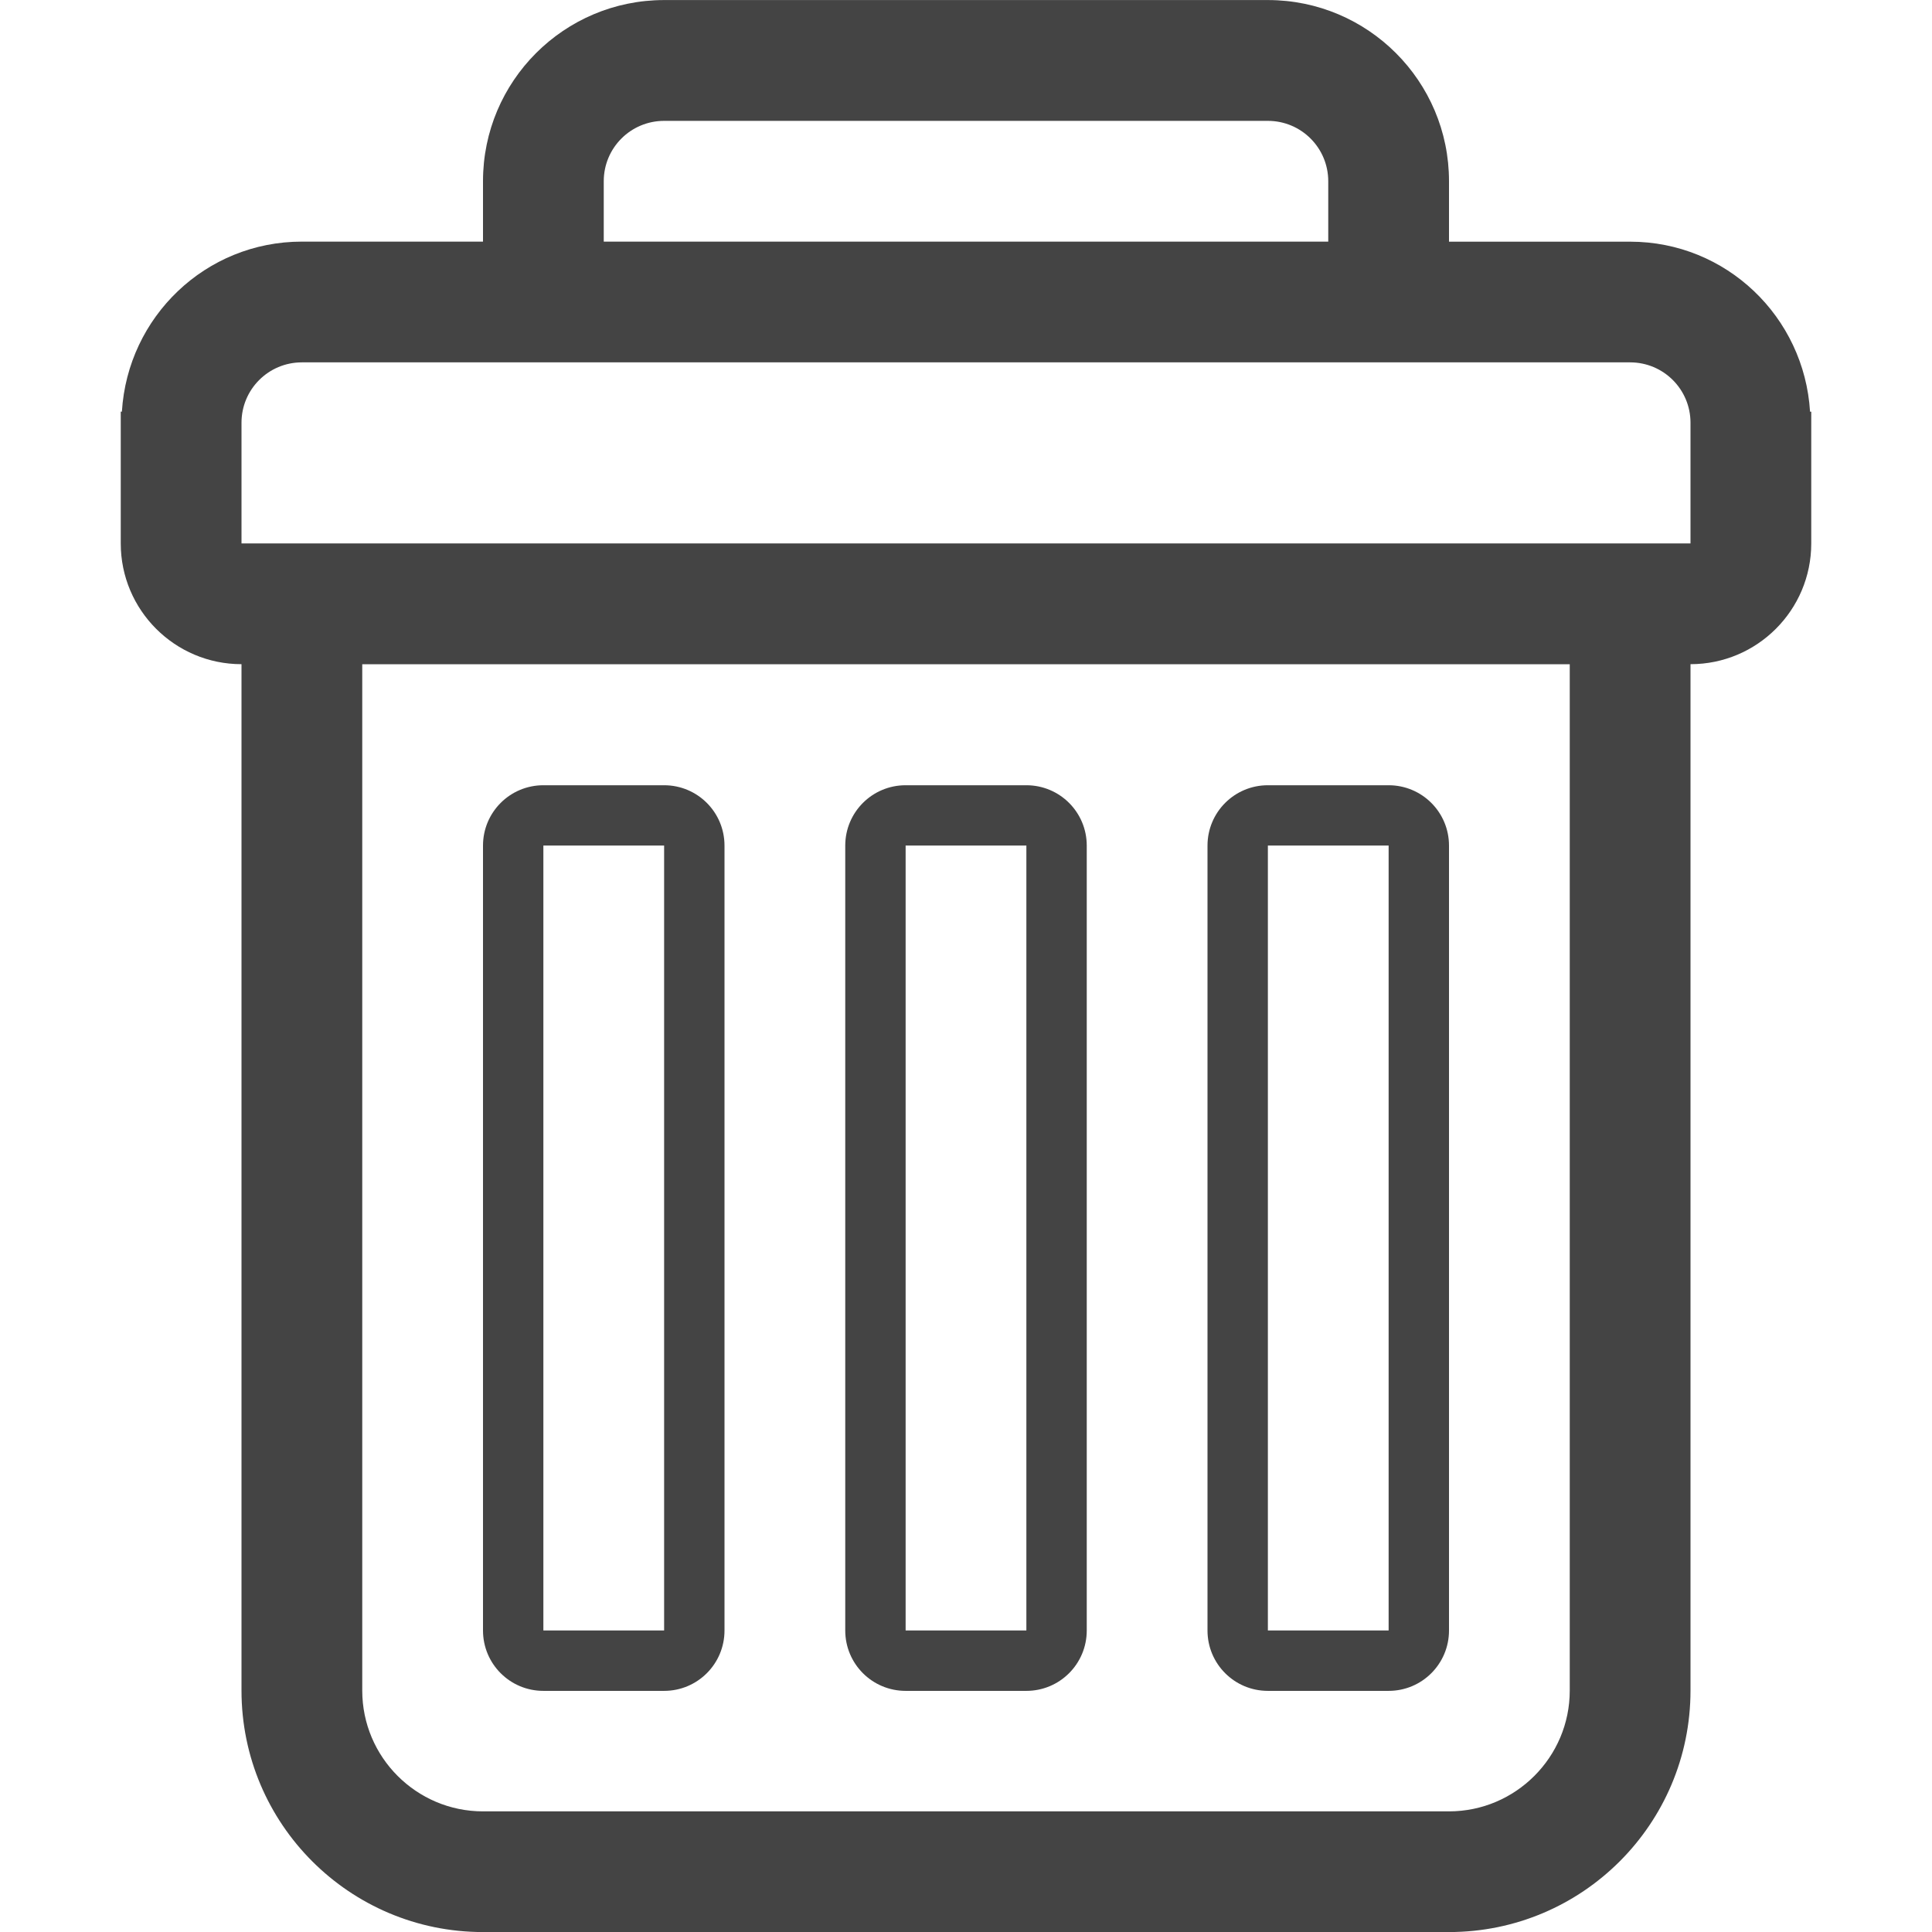
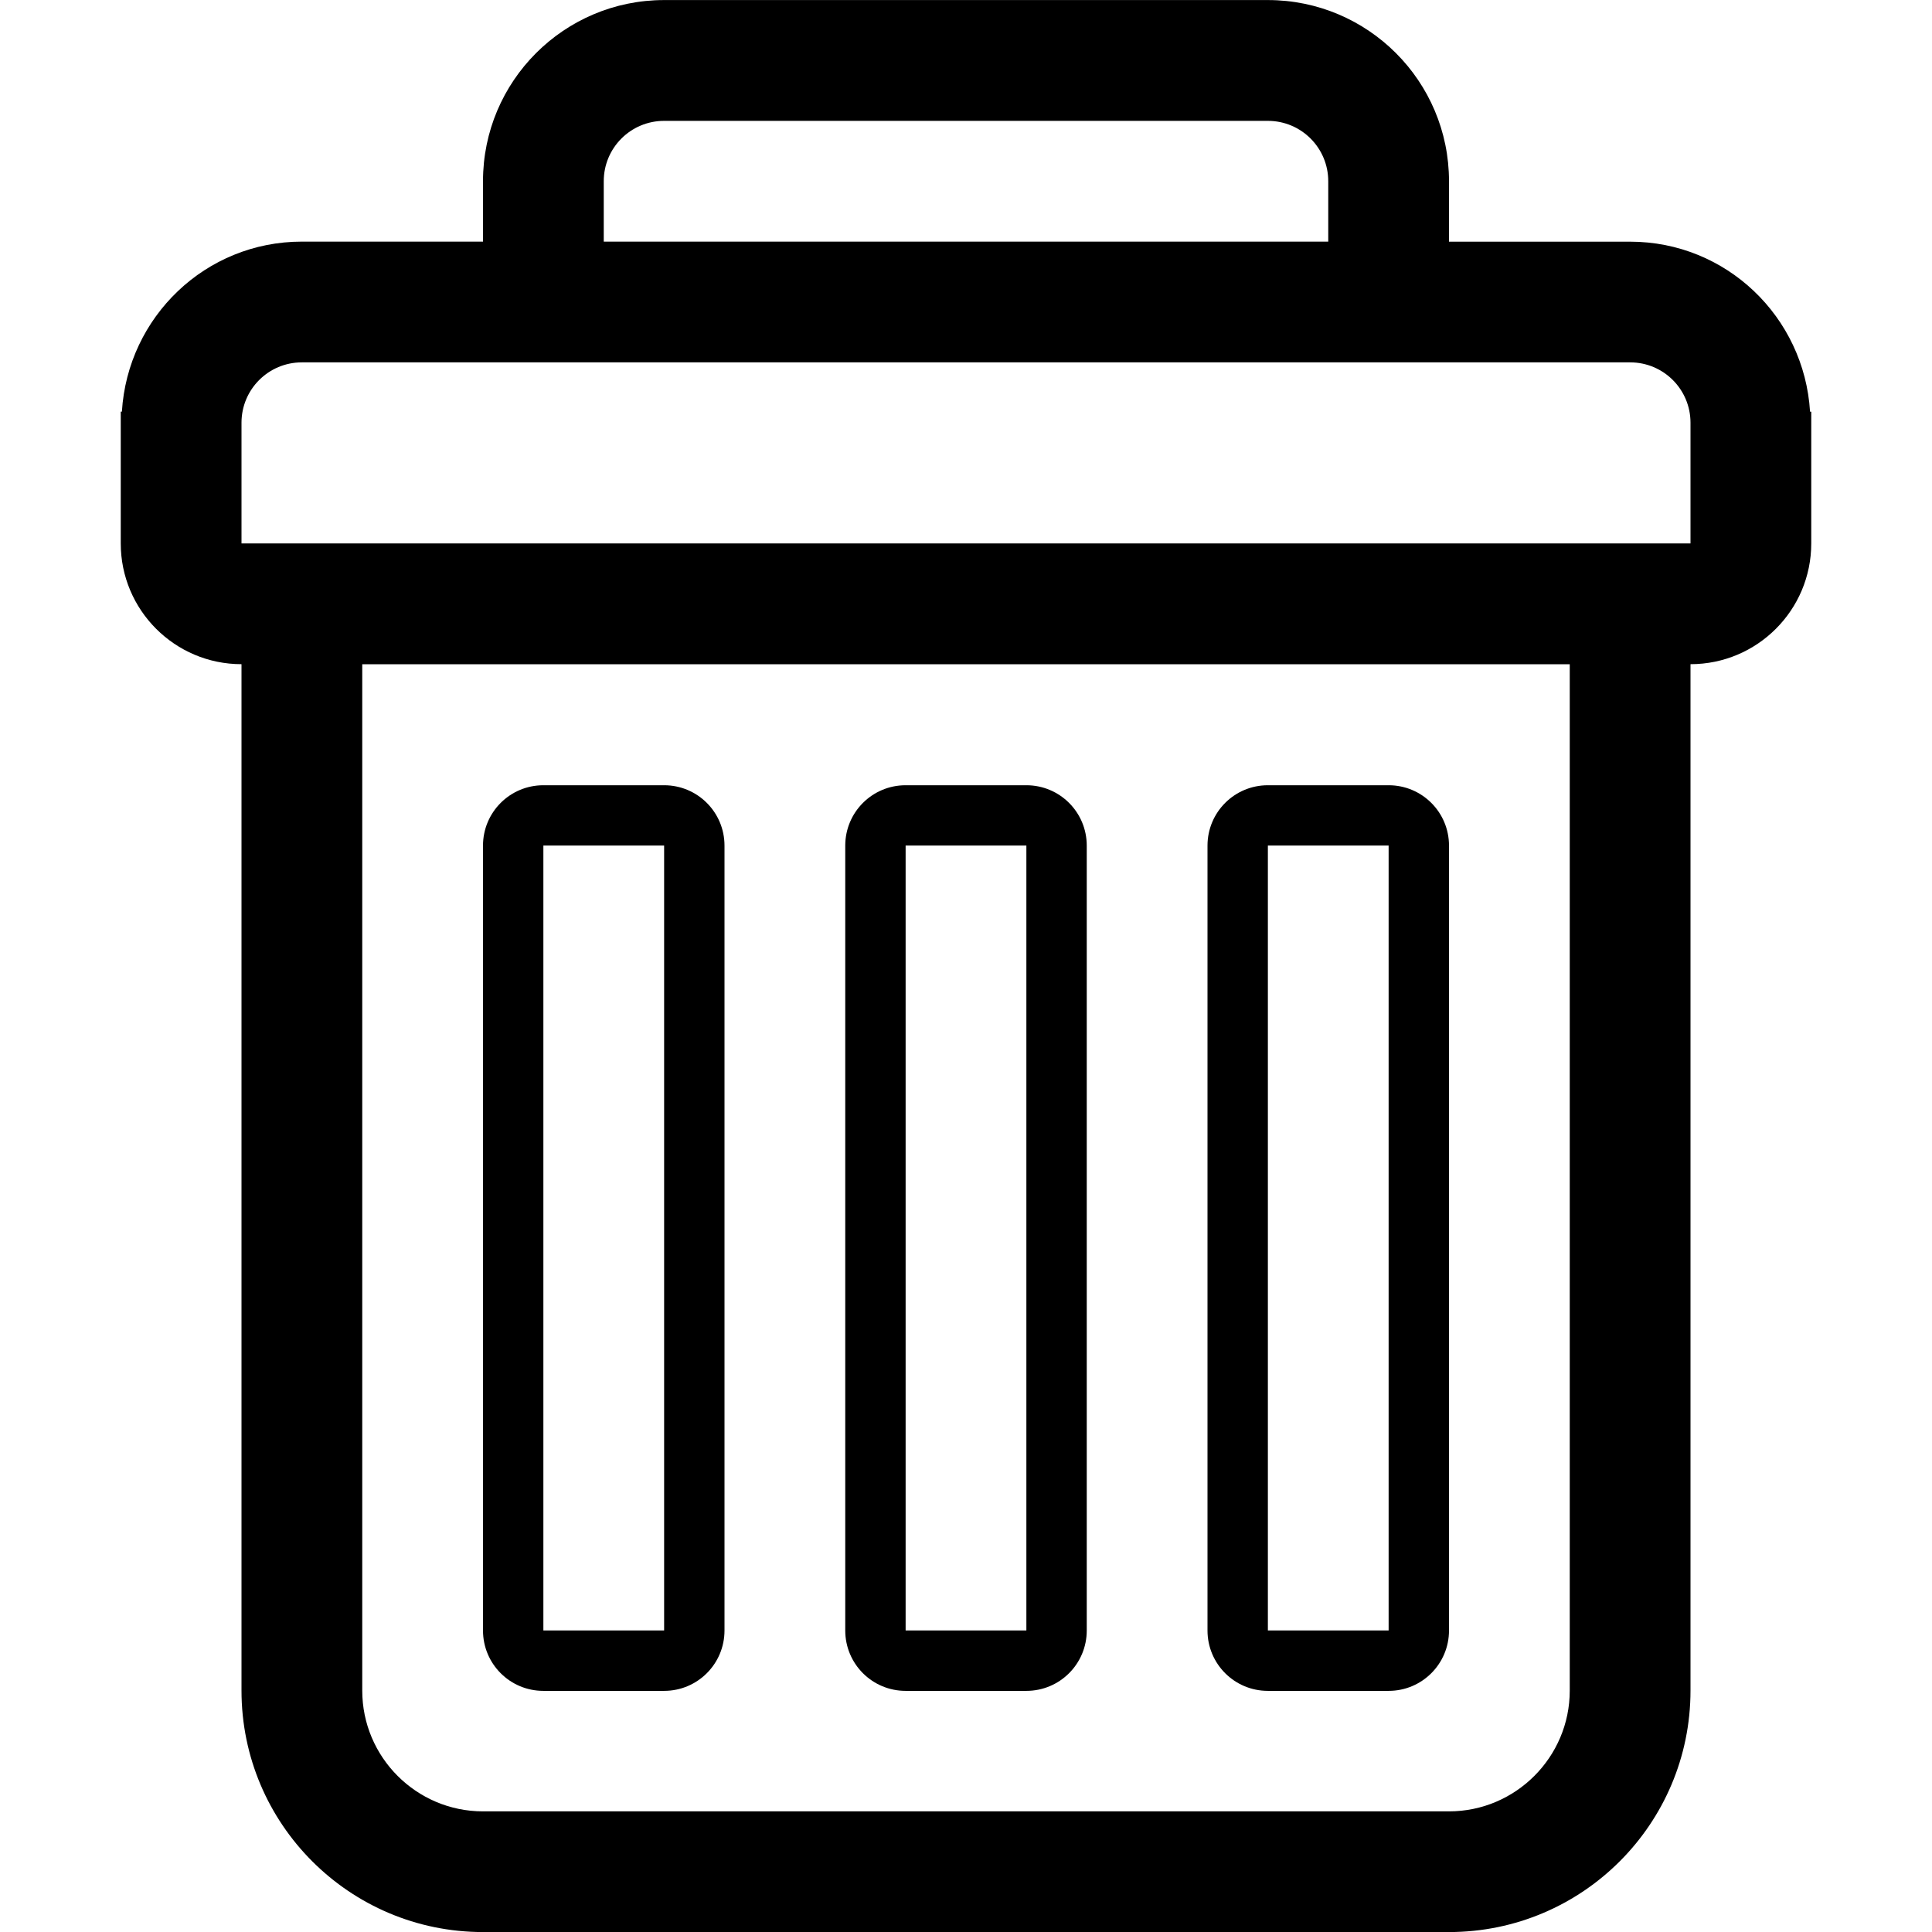
<svg xmlns="http://www.w3.org/2000/svg" version="1.1" width="100" height="100" viewBox="0 0 100 100">
-   <path d="M93.688 21.309c-0.3-4.906-4.334-8.8-9.313-8.8h-9.375v-3.131c0-5.178-4.2-9.375-9.375-9.375h-31.25c-5.178 0-9.375 4.197-9.375 9.375v3.128h-9.375c-4.984 0-9.016 3.894-9.316 8.8h-0.059v6.822c0 3.45 2.8 6.25 6.25 6.25v0 53.125c0 6.903 5.597 12.5 12.5 12.5h50c6.903 0 12.5-5.597 12.5-12.5v-53.125c3.45 0 6.25-2.8 6.25-6.25v-6.819h-0.063zM31.25 9.381c0-1.728 1.397-3.125 3.125-3.125h31.25c1.728 0 3.125 1.397 3.125 3.125v3.125h-37.5v-3.125zM81.25 87.506c0 3.444-2.806 6.25-6.25 6.25h-50c-3.447 0-6.25-2.806-6.25-6.25v-53.125h62.5v53.125zM87.5 25.003v3.125h-75v-6.247c0-1.728 1.397-3.125 3.125-3.125h68.75c1.728 0 3.125 1.397 3.125 3.125v3.122zM28.125 87.519h6.25c1.728 0 3.125-1.397 3.125-3.125v-40.625c0-1.728-1.397-3.125-3.125-3.125h-6.25c-1.728 0-3.125 1.397-3.125 3.125v40.625c0 1.728 1.397 3.125 3.125 3.125zM28.125 43.766h6.25v40.625h-6.25v-40.625zM46.875 87.519h6.25c1.728 0 3.125-1.397 3.125-3.125v-40.625c0-1.728-1.397-3.125-3.125-3.125h-6.25c-1.728 0-3.125 1.397-3.125 3.125v40.625c0 1.728 1.397 3.125 3.125 3.125zM46.875 43.766h6.25v40.625h-6.25v-40.625zM65.625 87.519h6.25c1.728 0 3.125-1.397 3.125-3.125v-40.625c0-1.728-1.397-3.125-3.125-3.125h-6.25c-1.728 0-3.125 1.397-3.125 3.125v40.625c0 1.728 1.397 3.125 3.125 3.125zM65.625 43.766h6.25v40.625h-6.25v-40.625z" fill="#444444" />
+   <path d="M93.688 21.309c-0.3-4.906-4.334-8.8-9.313-8.8h-9.375v-3.131c0-5.178-4.2-9.375-9.375-9.375h-31.25c-5.178 0-9.375 4.197-9.375 9.375v3.128h-9.375c-4.984 0-9.016 3.894-9.316 8.8h-0.059v6.822c0 3.45 2.8 6.25 6.25 6.25v0 53.125c0 6.903 5.597 12.5 12.5 12.5h50c6.903 0 12.5-5.597 12.5-12.5v-53.125c3.45 0 6.25-2.8 6.25-6.25v-6.819h-0.063zM31.25 9.381c0-1.728 1.397-3.125 3.125-3.125h31.25c1.728 0 3.125 1.397 3.125 3.125v3.125h-37.5v-3.125zM81.25 87.506c0 3.444-2.806 6.25-6.25 6.25h-50c-3.447 0-6.25-2.806-6.25-6.25v-53.125h62.5v53.125zM87.5 25.003v3.125h-75v-6.247c0-1.728 1.397-3.125 3.125-3.125h68.75c1.728 0 3.125 1.397 3.125 3.125v3.122zM28.125 87.519h6.25c1.728 0 3.125-1.397 3.125-3.125v-40.625c0-1.728-1.397-3.125-3.125-3.125h-6.25c-1.728 0-3.125 1.397-3.125 3.125v40.625c0 1.728 1.397 3.125 3.125 3.125zM28.125 43.766h6.25v40.625h-6.25v-40.625zM46.875 87.519h6.25c1.728 0 3.125-1.397 3.125-3.125v-40.625c0-1.728-1.397-3.125-3.125-3.125h-6.25c-1.728 0-3.125 1.397-3.125 3.125v40.625c0 1.728 1.397 3.125 3.125 3.125zM46.875 43.766h6.25v40.625h-6.25v-40.625zM65.625 87.519h6.25c1.728 0 3.125-1.397 3.125-3.125v-40.625c0-1.728-1.397-3.125-3.125-3.125h-6.25c-1.728 0-3.125 1.397-3.125 3.125v40.625c0 1.728 1.397 3.125 3.125 3.125zM65.625 43.766h6.25v40.625h-6.25v-40.625z" fill="#000000" />
</svg>
